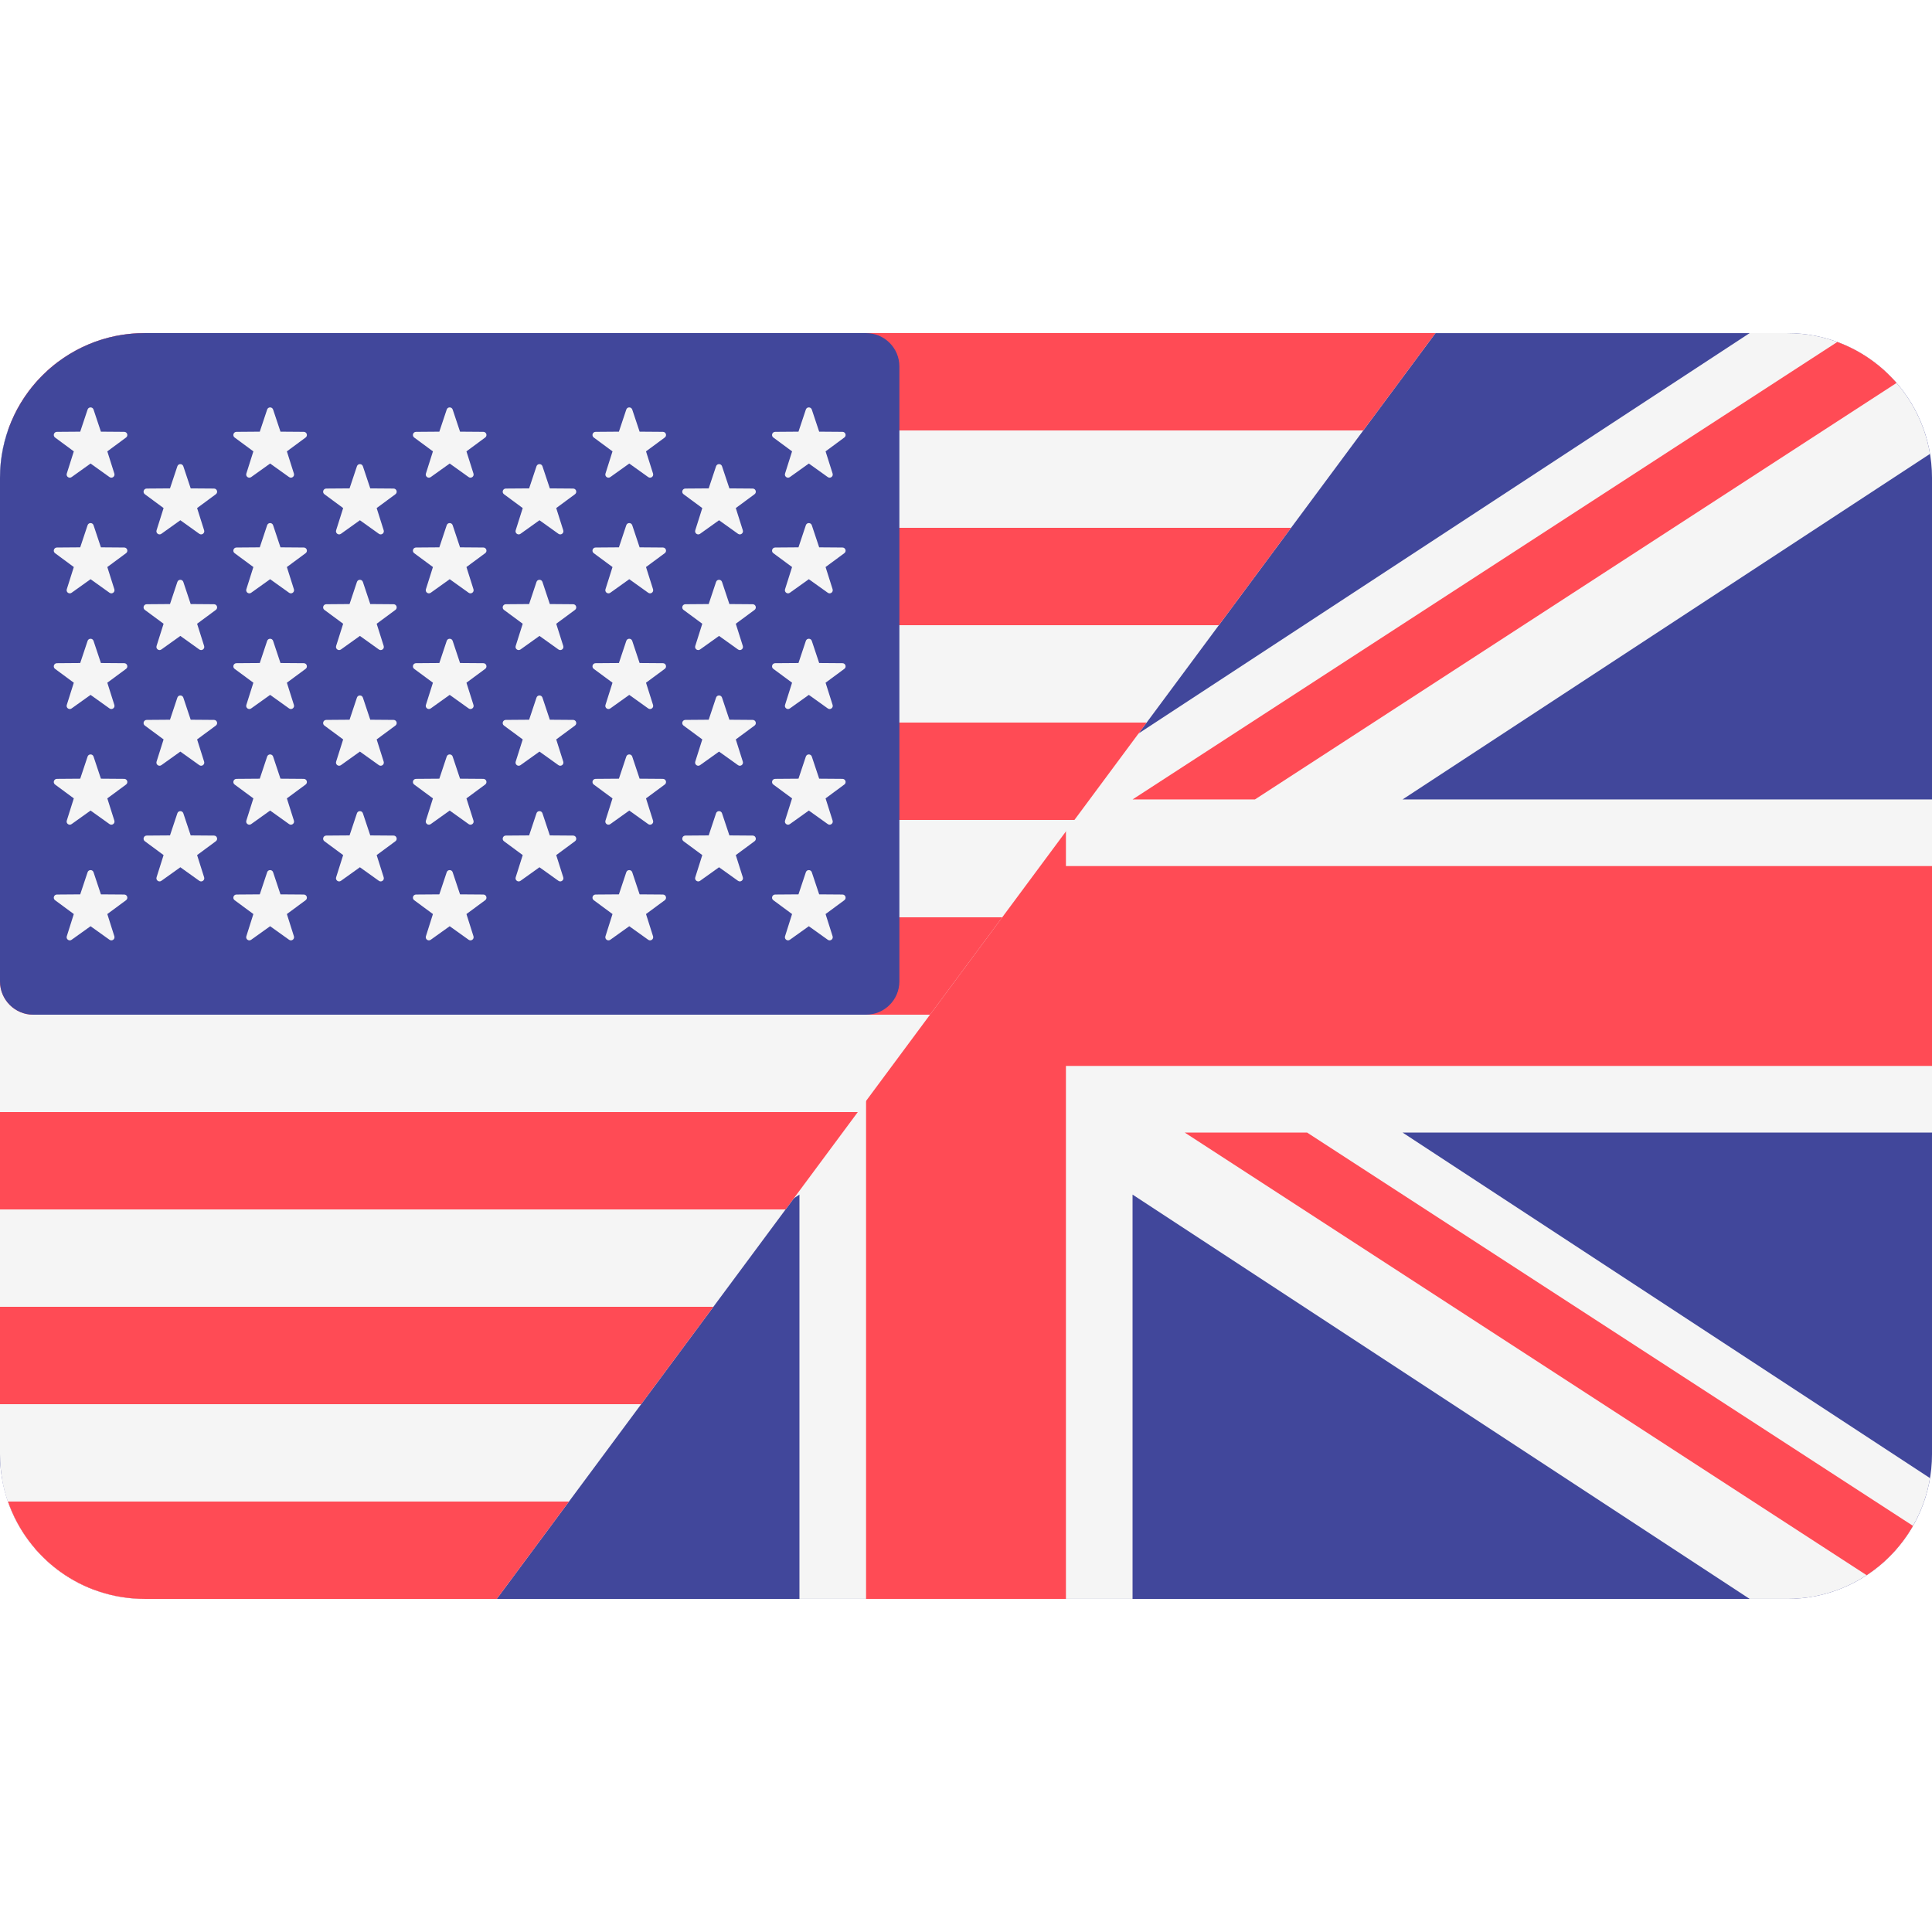
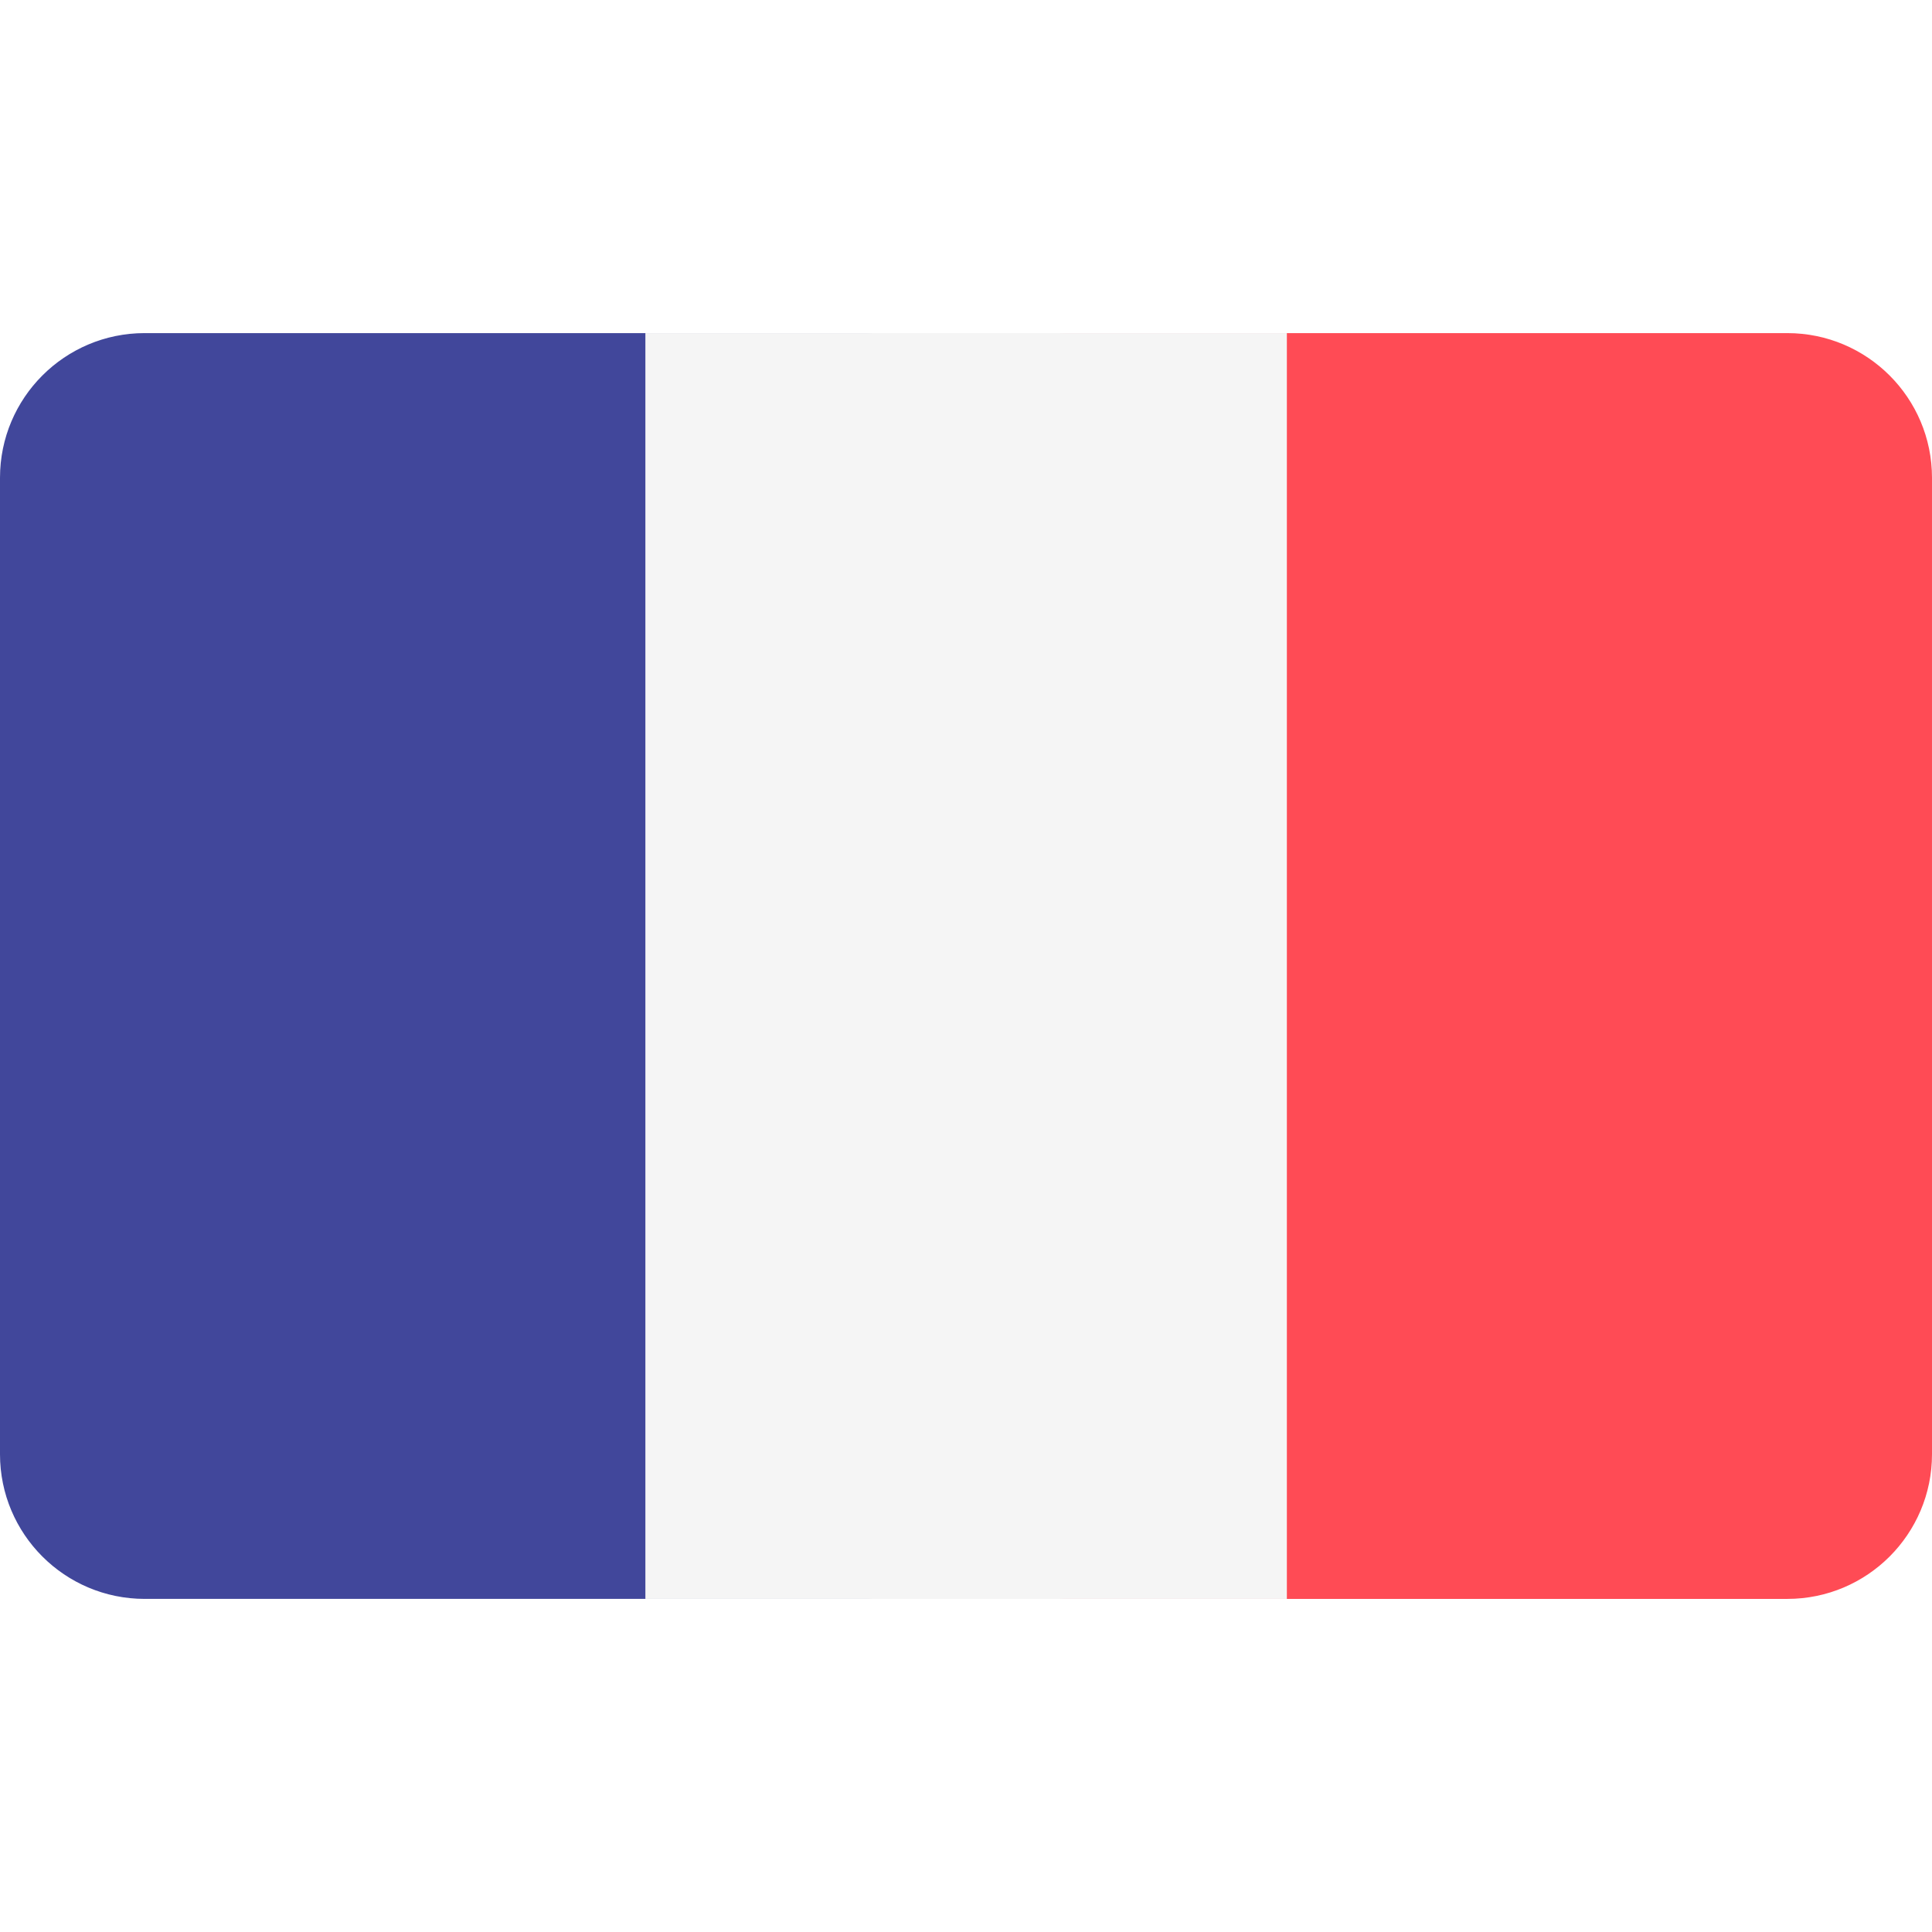
<svg xmlns="http://www.w3.org/2000/svg" version="1.1" id="Layer_1" x="0px" y="0px" viewBox="0 0 512 512" style="enable-background:new 0 0 512 512;" xml:space="preserve">
  <defs id="defs139" />
-   <g id="g1152">
-     <path id="path1076" d="M 473.655,88.276 H 38.345 C 17.167,88.276 0,105.443 0,126.621 V 385.38 c 0,21.177 17.167,38.345 38.345,38.345 h 435.31 C 494.832,423.725 512,406.558 512,385.38 V 126.621 c 0,-21.178 -17.167,-38.345 -38.345,-38.345 z" style="fill:#41479b" />
-     <path id="path1078" d="M 511.469,120.282 C 508.447,102.123 492.672,88.275 473.655,88.275 h -9.977 L 300.138,195.422 V 88.276 H 211.862 V 195.423 L 48.322,88.276 h -9.977 c -19.017,0 -34.792,13.847 -37.814,32.007 l 139.778,91.58 H 0 v 88.276 H 140.309 L 0.531,391.717 c 3.022,18.159 18.797,32.007 37.814,32.007 h 9.977 l 163.54,-107.147 v 107.147 h 88.276 V 316.577 l 163.54,107.147 h 9.977 c 19.017,0 34.792,-13.847 37.814,-32.007 L 371.691,300.137 H 512 V 211.861 H 371.691 Z" style="fill:#f5f5f5" />
-     <g id="g1090">
-       <polygon id="polygon1080" points="0,282.483 229.517,282.483 229.517,423.724 282.483,423.724 282.483,282.483 512,282.483 512,229.517 282.483,229.517 282.483,88.276 229.517,88.276 229.517,229.517 0,229.517 " style="fill:#ff4b55" />
-       <path id="path1082" d="M 24.793,421.252 211.376,300.138 H 178.948 L 9.224,410.31 c 4.153,4.847 9.49,8.645 15.569,10.942 z" style="fill:#ff4b55" />
-       <path id="path1084" d="M 346.388,300.138 H 313.96 l 180.716,117.305 c 5.057,-3.321 9.277,-7.807 12.287,-13.075 z" style="fill:#ff4b55" />
-       <path id="path1086" d="m 4.049,109.475 157.73,102.387 h 32.428 L 15.475,95.842 c -4.799,3.572 -8.726,8.242 -11.426,13.633 z" style="fill:#ff4b55" />
-       <path id="path1088" d="M 332.566,211.862 502.601,101.487 c -4.199,-4.831 -9.578,-8.607 -15.699,-10.86 L 300.138,211.862 Z" style="fill:#ff4b55" />
-     </g>
-     <g id="g1092" />
-     <g id="g1094" />
-     <g id="g1096" />
-     <g id="g1098" />
-     <g id="g1100" />
-     <g id="g1102" />
-     <g id="g1104" />
-     <g id="g1106" />
-     <g id="g1108" />
-     <g id="g1110" />
-     <g id="g1112" />
-     <g id="g1114" />
-     <g id="g1116" />
-     <g id="g1118" />
-     <g id="g1120" />
+   <g id="g383">
+     <path style="fill:#41479b" d="m 8.828,268.903 h 220.69 c 4.875,0 8.828,-3.953 8.828,-8.828 V 97.104 c 0,-4.876 -3.953,-8.828 -8.828,-8.828 H 38.345 C 17.167,88.277 -3e-7,105.444 -3e-7,126.622 v 133.453 c 0,4.876 3.953,8.828 8.828,8.828 z" id="path20" />
+     <path style="fill:#41479b" d="M 8.827,243.097 H 229.517 c 4.875,0 8.828,3.953 8.828,8.828 v 162.971 c 0,4.876 -3.953,8.828 -8.828,8.828 H 38.344 c -21.178,-10e-4 -38.345,-17.168 -38.345,-38.346 V 251.925 c 0,-4.876 3.953,-8.828 8.828,-8.828 z" id="path20-3" />
  </g>
-   <path style="fill:#F5F5F5;" d="M 38.346 88.275 C 17.168 88.275 0 105.443 0 126.621 L 0 385.381 C 0 406.558 17.168 423.725 38.346 423.725 L 131.648 423.725 L 380.416 88.275 L 38.346 88.275 z " id="path2" />
-   <g id="g18">
-     <path style="fill:#FF4B55;" d="M 38.346 88.275 C 21.562 88.275 7.306 99.063 2.109 114.08 L 361.279 114.08 L 380.416 88.275 L 38.346 88.275 z M 0 139.881 L 0 165.684 L 323.01 165.684 L 342.145 139.881 L 0 139.881 z M 0 191.49 L 0 217.293 L 284.736 217.293 L 303.873 191.49 L 0 191.49 z M 0 243.098 L 0 260.074 C 0 264.949 3.953 268.902 8.828 268.902 L 246.465 268.902 L 265.602 243.098 L 0 243.098 z M 0 294.711 L 0 320.514 L 208.189 320.514 L 227.324 294.711 L 0 294.711 z M 0 346.32 L 0 372.123 L 169.916 372.123 L 189.051 346.32 L 0 346.32 z M 2.109 397.92 C 7.306 412.937 21.563 423.725 38.346 423.725 L 131.648 423.725 L 150.785 397.92 L 2.109 397.92 z " id="path4" />
+   <g id="g238" style="fill:#ff4b55;fill-opacity:1">
+     <path style="fill:#ff4b55;fill-opacity:1" d="M 503.171,268.905 H 282.481 c -4.875,0 -8.828,-3.953 -8.828,-8.828 V 97.106 c 0,-4.876 3.953,-8.828 8.828,-8.828 h 191.173 c 21.178,10e-4 38.345,17.168 38.345,38.346 v 133.453 c 0,4.876 -3.953,8.828 -8.828,8.828 z" id="path20-6" />
+     <path style="fill:#ff4b55;fill-opacity:1" d="M 503.172,243.099 H 282.482 c -4.875,0 -8.828,3.953 -8.828,8.828 v 162.971 c 0,4.876 3.953,8.828 8.828,8.828 H 473.655 C 494.833,423.725 512,406.558 512,385.38 V 251.927 c 0,-4.876 -3.953,-8.828 -8.828,-8.828 z" id="path20-3-7" />
  </g>
-   <path style="fill:#41479B;" d="M8.828,268.902h220.69c4.875,0,8.828-3.953,8.828-8.828V97.103c0-4.876-3.953-8.828-8.828-8.828  H38.345C17.167,88.276,0,105.443,0,126.621v133.453C0,264.95,3.953,268.902,8.828,268.902z" id="path20" />
-   <g id="g104">
-     <path style="fill:#F5F5F5;" d="M24.789,108.537l1.954,5.86l6.177,0.047c0.8,0.007,1.131,1.027,0.488,1.502l-4.969,3.669   l1.864,5.889c0.242,0.762-0.627,1.394-1.278,0.928L24,122.841l-5.025,3.592c-0.651,0.466-1.518-0.166-1.278-0.928l1.864-5.889   l-4.969-3.669c-0.643-0.476-0.312-1.496,0.488-1.502l6.177-0.047l1.954-5.86C23.463,107.778,24.535,107.778,24.789,108.537z" id="path22" />
-     <path style="fill:#F5F5F5;" d="M24.789,139.191l1.954,5.86l6.177,0.047c0.8,0.007,1.131,1.026,0.488,1.502l-4.969,3.67l1.864,5.889   c0.242,0.762-0.627,1.394-1.278,0.928L24,153.496l-5.025,3.592c-0.651,0.465-1.518-0.166-1.278-0.928l1.864-5.889l-4.969-3.67   c-0.643-0.476-0.312-1.495,0.488-1.502l6.177-0.047l1.954-5.86C23.463,138.433,24.535,138.433,24.789,139.191z" id="path24" />
-     <path style="fill:#F5F5F5;" d="M24.789,169.846l1.954,5.86l6.177,0.047c0.8,0.007,1.131,1.026,0.488,1.502l-4.969,3.67l1.864,5.889   c0.242,0.762-0.627,1.394-1.278,0.928L24,184.151l-5.025,3.592c-0.651,0.465-1.518-0.165-1.278-0.928l1.864-5.889l-4.969-3.67   c-0.643-0.476-0.312-1.495,0.488-1.502l6.177-0.047l1.954-5.86C23.463,169.087,24.535,169.087,24.789,169.846z" id="path26" />
-     <path style="fill:#F5F5F5;" d="M24.789,200.5l1.954,5.86l6.177,0.047c0.8,0.007,1.131,1.027,0.488,1.502l-4.969,3.67l1.864,5.889   c0.242,0.762-0.627,1.394-1.278,0.928L24,214.805l-5.025,3.592c-0.651,0.465-1.518-0.166-1.278-0.928l1.864-5.889l-4.969-3.67   c-0.643-0.474-0.312-1.495,0.488-1.502l6.177-0.047l1.954-5.86C23.463,199.741,24.535,199.741,24.789,200.5z" id="path28" />
-     <path style="fill:#F5F5F5;" d="M24.789,231.154l1.954,5.86l6.177,0.047c0.8,0.007,1.131,1.026,0.488,1.502l-4.969,3.67l1.864,5.889   c0.242,0.762-0.627,1.394-1.278,0.928L24,245.459l-5.025,3.592c-0.651,0.465-1.518-0.166-1.278-0.928l1.864-5.889l-4.969-3.67   c-0.643-0.476-0.312-1.495,0.488-1.502l6.177-0.047l1.954-5.86C23.463,230.396,24.535,230.396,24.789,231.154z" id="path30" />
-     <path style="fill:#F5F5F5;" d="M48.582,123.566l1.954,5.86l6.177,0.047c0.8,0.007,1.131,1.027,0.488,1.502l-4.969,3.67l1.864,5.889   c0.242,0.762-0.627,1.394-1.278,0.928l-5.025-3.592l-5.025,3.592c-0.651,0.465-1.518-0.166-1.278-0.928l1.864-5.889l-4.969-3.67   c-0.643-0.476-0.312-1.495,0.488-1.502l6.177-0.047l1.954-5.86C47.256,122.808,48.329,122.808,48.582,123.566z" id="path32" />
-     <path style="fill:#F5F5F5;" d="M48.582,154.221l1.954,5.86l6.177,0.047c0.8,0.007,1.131,1.027,0.488,1.502l-4.969,3.67l1.864,5.889   c0.242,0.762-0.627,1.394-1.278,0.928l-5.025-3.592l-5.025,3.592c-0.651,0.465-1.518-0.165-1.278-0.928l1.864-5.889l-4.969-3.67   c-0.643-0.474-0.312-1.495,0.488-1.502l6.177-0.047l1.954-5.86C47.256,153.462,48.329,153.462,48.582,154.221z" id="path34" />
-     <path style="fill:#F5F5F5;" d="M48.582,184.875l1.954,5.86l6.177,0.047c0.8,0.007,1.131,1.026,0.488,1.502l-4.969,3.67l1.864,5.889   c0.242,0.762-0.627,1.394-1.278,0.928l-5.025-3.592l-5.025,3.592c-0.651,0.465-1.518-0.166-1.278-0.928l1.864-5.889l-4.969-3.67   c-0.643-0.476-0.312-1.495,0.488-1.502l6.177-0.047l1.954-5.86C47.256,184.116,48.329,184.116,48.582,184.875z" id="path36" />
-     <path style="fill:#F5F5F5;" d="M48.582,215.529l1.954,5.86l6.177,0.047c0.8,0.007,1.131,1.026,0.488,1.502l-4.969,3.67l1.864,5.889   c0.242,0.762-0.627,1.394-1.278,0.928l-5.025-3.592l-5.025,3.592c-0.651,0.466-1.518-0.166-1.278-0.928l1.864-5.889l-4.969-3.67   c-0.643-0.476-0.312-1.495,0.488-1.502l6.177-0.047l1.954-5.86C47.256,214.771,48.329,214.771,48.582,215.529z" id="path38" />
-     <path style="fill:#F5F5F5;" d="M72.375,108.537l1.954,5.86l6.177,0.047c0.8,0.007,1.131,1.027,0.488,1.502l-4.969,3.669   l1.864,5.889c0.242,0.762-0.627,1.394-1.278,0.928l-5.025-3.592l-5.025,3.592c-0.651,0.466-1.518-0.166-1.278-0.928l1.864-5.889   l-4.969-3.669c-0.643-0.476-0.312-1.496,0.488-1.502l6.177-0.047l1.954-5.86C71.049,107.778,72.122,107.778,72.375,108.537z" id="path40" />
-     <path style="fill:#F5F5F5;" d="M72.375,139.191l1.954,5.86l6.177,0.047c0.8,0.007,1.131,1.026,0.488,1.502l-4.969,3.67l1.864,5.889   c0.242,0.762-0.627,1.394-1.278,0.928l-5.025-3.592l-5.025,3.592c-0.651,0.465-1.518-0.166-1.278-0.928l1.864-5.889l-4.969-3.67   c-0.643-0.476-0.312-1.495,0.488-1.502l6.177-0.047l1.954-5.86C71.049,138.433,72.122,138.433,72.375,139.191z" id="path42" />
-     <path style="fill:#F5F5F5;" d="M72.375,169.846l1.954,5.86l6.177,0.047c0.8,0.007,1.131,1.026,0.488,1.502l-4.969,3.67l1.864,5.889   c0.242,0.762-0.627,1.394-1.278,0.928l-5.025-3.592l-5.025,3.592c-0.651,0.465-1.518-0.165-1.278-0.928l1.864-5.889l-4.969-3.67   c-0.643-0.476-0.312-1.495,0.488-1.502l6.177-0.047l1.954-5.86C71.049,169.087,72.122,169.087,72.375,169.846z" id="path44" />
-     <path style="fill:#F5F5F5;" d="M72.375,200.5l1.954,5.86l6.177,0.047c0.8,0.007,1.131,1.027,0.488,1.502l-4.969,3.67l1.864,5.889   c0.242,0.762-0.627,1.394-1.278,0.928l-5.025-3.592l-5.025,3.592c-0.651,0.465-1.518-0.166-1.278-0.928l1.864-5.889l-4.969-3.67   c-0.643-0.474-0.312-1.495,0.488-1.502l6.177-0.047l1.954-5.86C71.049,199.741,72.122,199.741,72.375,200.5z" id="path46" />
-     <path style="fill:#F5F5F5;" d="M72.375,231.154l1.954,5.86l6.177,0.047c0.8,0.007,1.131,1.026,0.488,1.502l-4.969,3.67l1.864,5.889   c0.242,0.762-0.627,1.394-1.278,0.928l-5.025-3.592l-5.025,3.592c-0.651,0.465-1.518-0.166-1.278-0.928l1.864-5.889l-4.969-3.67   c-0.643-0.476-0.312-1.495,0.488-1.502l6.177-0.047l1.954-5.86C71.049,230.396,72.122,230.396,72.375,231.154z" id="path48" />
-     <path style="fill:#F5F5F5;" d="M96.169,123.566l1.954,5.86l6.177,0.047c0.8,0.007,1.131,1.027,0.488,1.502l-4.969,3.67l1.864,5.889   c0.242,0.762-0.627,1.394-1.278,0.928l-5.025-3.592l-5.025,3.592c-0.651,0.465-1.518-0.166-1.278-0.928l1.864-5.889l-4.969-3.67   c-0.643-0.476-0.312-1.495,0.488-1.502l6.177-0.047l1.954-5.86C94.842,122.808,95.916,122.808,96.169,123.566z" id="path50" />
-     <path style="fill:#F5F5F5;" d="M96.169,154.221l1.954,5.86l6.177,0.047c0.8,0.007,1.131,1.027,0.488,1.502l-4.969,3.67l1.864,5.889   c0.242,0.762-0.627,1.394-1.278,0.928l-5.025-3.592l-5.025,3.592c-0.651,0.465-1.518-0.165-1.278-0.928l1.864-5.889l-4.969-3.67   c-0.643-0.474-0.312-1.495,0.488-1.502l6.177-0.047l1.954-5.86C94.842,153.462,95.916,153.462,96.169,154.221z" id="path52" />
-     <path style="fill:#F5F5F5;" d="M96.169,184.875l1.954,5.86l6.177,0.047c0.8,0.007,1.131,1.026,0.488,1.502l-4.969,3.67l1.864,5.889   c0.242,0.762-0.627,1.394-1.278,0.928l-5.025-3.592l-5.025,3.592c-0.651,0.465-1.518-0.166-1.278-0.928l1.864-5.889l-4.969-3.67   c-0.643-0.476-0.312-1.495,0.488-1.502l6.177-0.047l1.954-5.86C94.842,184.116,95.916,184.116,96.169,184.875z" id="path54" />
-     <path style="fill:#F5F5F5;" d="M96.169,215.529l1.954,5.86l6.177,0.047c0.8,0.007,1.131,1.026,0.488,1.502l-4.969,3.67l1.864,5.889   c0.242,0.762-0.627,1.394-1.278,0.928l-5.025-3.592l-5.025,3.592c-0.651,0.466-1.518-0.166-1.278-0.928l1.864-5.889l-4.969-3.67   c-0.643-0.476-0.312-1.495,0.488-1.502l6.177-0.047l1.954-5.86C94.842,214.771,95.916,214.771,96.169,215.529z" id="path56" />
-     <path style="fill:#F5F5F5;" d="M119.962,108.537l1.954,5.86l6.177,0.047c0.8,0.007,1.131,1.027,0.488,1.502l-4.969,3.669   l1.864,5.889c0.242,0.762-0.627,1.394-1.278,0.928l-5.026-3.591l-5.025,3.592c-0.651,0.466-1.518-0.166-1.278-0.928l1.864-5.889   l-4.969-3.669c-0.643-0.476-0.312-1.496,0.488-1.502l6.177-0.047l1.954-5.86C118.636,107.778,119.709,107.778,119.962,108.537z" id="path58" />
-     <path style="fill:#F5F5F5;" d="M119.962,139.191l1.954,5.86l6.177,0.047c0.8,0.007,1.131,1.026,0.488,1.502l-4.969,3.67   l1.864,5.889c0.242,0.762-0.627,1.394-1.278,0.928l-5.026-3.592l-5.025,3.592c-0.651,0.465-1.518-0.166-1.278-0.928l1.864-5.889   l-4.969-3.67c-0.643-0.476-0.312-1.495,0.488-1.502l6.177-0.047l1.954-5.86C118.636,138.433,119.709,138.433,119.962,139.191z" id="path60" />
-     <path style="fill:#F5F5F5;" d="M119.962,169.846l1.954,5.86l6.177,0.047c0.8,0.007,1.131,1.026,0.488,1.502l-4.969,3.67   l1.864,5.889c0.242,0.762-0.627,1.394-1.278,0.928l-5.026-3.593l-5.025,3.592c-0.651,0.465-1.518-0.166-1.278-0.928l1.864-5.889   l-4.969-3.67c-0.643-0.476-0.312-1.495,0.488-1.502l6.177-0.047l1.954-5.86C118.636,169.087,119.709,169.087,119.962,169.846z" id="path62" />
-     <path style="fill:#F5F5F5;" d="M119.962,200.5l1.954,5.86l6.177,0.047c0.8,0.007,1.131,1.027,0.488,1.502l-4.969,3.67l1.864,5.889   c0.242,0.762-0.627,1.394-1.278,0.928l-5.026-3.592l-5.025,3.592c-0.651,0.465-1.518-0.166-1.278-0.928l1.864-5.889l-4.969-3.67   c-0.643-0.474-0.312-1.495,0.488-1.502l6.177-0.047l1.954-5.86C118.636,199.741,119.709,199.741,119.962,200.5z" id="path64" />
-     <path style="fill:#F5F5F5;" d="M119.962,231.154l1.954,5.86l6.177,0.047c0.8,0.007,1.131,1.026,0.488,1.502l-4.969,3.67   l1.864,5.889c0.242,0.762-0.627,1.394-1.278,0.928l-5.026-3.592l-5.025,3.592c-0.651,0.465-1.518-0.166-1.278-0.928l1.864-5.889   l-4.969-3.67c-0.643-0.476-0.312-1.495,0.488-1.502l6.177-0.047l1.954-5.86C118.636,230.396,119.709,230.396,119.962,231.154z" id="path66" />
-     <path style="fill:#F5F5F5;" d="M143.755,123.566l1.954,5.86l6.177,0.047c0.8,0.007,1.131,1.027,0.488,1.502l-4.969,3.67   l1.864,5.889c0.242,0.762-0.627,1.394-1.278,0.928l-5.025-3.592l-5.025,3.592c-0.651,0.465-1.518-0.166-1.278-0.928l1.864-5.889   l-4.969-3.67c-0.643-0.476-0.312-1.495,0.488-1.502l6.177-0.047l1.954-5.86C142.43,122.808,143.502,122.808,143.755,123.566z" id="path68" />
-     <path style="fill:#F5F5F5;" d="M143.755,154.221l1.954,5.86l6.177,0.047c0.8,0.007,1.131,1.027,0.488,1.502l-4.969,3.67   l1.864,5.889c0.242,0.762-0.627,1.394-1.278,0.928l-5.025-3.592l-5.025,3.592c-0.651,0.465-1.518-0.165-1.278-0.928l1.864-5.889   l-4.969-3.67c-0.643-0.474-0.312-1.495,0.488-1.502l6.177-0.047l1.954-5.86C142.43,153.462,143.502,153.462,143.755,154.221z" id="path70" />
-     <path style="fill:#F5F5F5;" d="M143.755,184.875l1.954,5.86l6.177,0.047c0.8,0.007,1.131,1.026,0.488,1.502l-4.969,3.67   l1.864,5.889c0.242,0.762-0.627,1.394-1.278,0.928l-5.025-3.592l-5.025,3.592c-0.651,0.465-1.518-0.166-1.278-0.928l1.864-5.889   l-4.969-3.67c-0.643-0.476-0.312-1.495,0.488-1.502l6.177-0.047l1.954-5.86C142.43,184.116,143.502,184.116,143.755,184.875z" id="path72" />
-     <path style="fill:#F5F5F5;" d="M143.755,215.529l1.954,5.86l6.177,0.047c0.8,0.007,1.131,1.026,0.488,1.502l-4.969,3.67   l1.864,5.889c0.242,0.762-0.627,1.394-1.278,0.928l-5.025-3.592l-5.025,3.592c-0.651,0.466-1.518-0.166-1.278-0.928l1.864-5.889   l-4.969-3.67c-0.643-0.476-0.312-1.495,0.488-1.502l6.177-0.047l1.954-5.86C142.43,214.771,143.502,214.771,143.755,215.529z" id="path74" />
-     <path style="fill:#F5F5F5;" d="M167.549,108.537l1.954,5.86l6.177,0.047c0.8,0.007,1.131,1.027,0.488,1.502l-4.969,3.669   l1.864,5.889c0.242,0.762-0.627,1.394-1.278,0.928l-5.025-3.592l-5.025,3.592c-0.651,0.466-1.518-0.166-1.278-0.928l1.864-5.889   l-4.969-3.669c-0.643-0.476-0.312-1.496,0.488-1.502l6.177-0.047l1.954-5.86C166.222,107.778,167.296,107.778,167.549,108.537z" id="path76" />
-     <path style="fill:#F5F5F5;" d="M167.549,139.191l1.954,5.86l6.177,0.047c0.8,0.007,1.131,1.026,0.488,1.502l-4.969,3.67   l1.864,5.889c0.242,0.762-0.627,1.394-1.278,0.928l-5.025-3.592l-5.025,3.592c-0.651,0.465-1.518-0.166-1.278-0.928l1.864-5.889   l-4.969-3.67c-0.643-0.476-0.312-1.495,0.488-1.502l6.177-0.047l1.954-5.86C166.222,138.433,167.296,138.433,167.549,139.191z" id="path78" />
-     <path style="fill:#F5F5F5;" d="M167.549,169.846l1.954,5.86l6.177,0.047c0.8,0.007,1.131,1.026,0.488,1.502l-4.969,3.67   l1.864,5.889c0.242,0.762-0.627,1.394-1.278,0.928l-5.025-3.592l-5.025,3.592c-0.651,0.465-1.518-0.165-1.278-0.928l1.864-5.889   l-4.969-3.67c-0.643-0.476-0.312-1.495,0.488-1.502l6.177-0.047l1.954-5.86C166.222,169.087,167.296,169.087,167.549,169.846z" id="path80" />
-     <path style="fill:#F5F5F5;" d="M167.549,200.5l1.954,5.86l6.177,0.047c0.8,0.007,1.131,1.027,0.488,1.502l-4.969,3.67l1.864,5.889   c0.242,0.762-0.627,1.394-1.278,0.928l-5.025-3.592l-5.025,3.592c-0.651,0.465-1.518-0.166-1.278-0.928l1.864-5.889l-4.969-3.67   c-0.643-0.474-0.312-1.495,0.488-1.502l6.177-0.047l1.954-5.86C166.222,199.741,167.296,199.741,167.549,200.5z" id="path82" />
-     <path style="fill:#F5F5F5;" d="M167.549,231.154l1.954,5.86l6.177,0.047c0.8,0.007,1.131,1.026,0.488,1.502l-4.969,3.67   l1.864,5.889c0.242,0.762-0.627,1.394-1.278,0.928l-5.025-3.592l-5.025,3.592c-0.651,0.465-1.518-0.166-1.278-0.928l1.864-5.889   l-4.969-3.67c-0.643-0.476-0.312-1.495,0.488-1.502l6.177-0.047l1.954-5.86C166.222,230.396,167.296,230.396,167.549,231.154z" id="path84" />
-     <path style="fill:#F5F5F5;" d="M191.342,123.566l1.954,5.86l6.177,0.047c0.8,0.007,1.131,1.027,0.488,1.502l-4.969,3.67   l1.864,5.889c0.242,0.762-0.627,1.394-1.278,0.928l-5.025-3.592l-5.025,3.592c-0.651,0.465-1.518-0.166-1.278-0.928l1.864-5.889   l-4.969-3.67c-0.643-0.476-0.312-1.495,0.488-1.502l6.177-0.047l1.954-5.86C190.016,122.808,191.089,122.808,191.342,123.566z" id="path86" />
-     <path style="fill:#F5F5F5;" d="M191.342,154.221l1.954,5.86l6.177,0.047c0.8,0.007,1.131,1.027,0.488,1.502l-4.969,3.67   l1.864,5.889c0.242,0.762-0.627,1.394-1.278,0.928l-5.025-3.592l-5.025,3.592c-0.651,0.465-1.518-0.165-1.278-0.928l1.864-5.889   l-4.969-3.67c-0.643-0.474-0.312-1.495,0.488-1.502l6.177-0.047l1.954-5.86C190.016,153.462,191.089,153.462,191.342,154.221z" id="path88" />
-     <path style="fill:#F5F5F5;" d="M191.342,184.875l1.954,5.86l6.177,0.047c0.8,0.007,1.131,1.026,0.488,1.502l-4.969,3.67   l1.864,5.889c0.242,0.762-0.627,1.394-1.278,0.928l-5.025-3.592l-5.025,3.592c-0.651,0.465-1.518-0.166-1.278-0.928l1.864-5.889   l-4.969-3.67c-0.643-0.476-0.312-1.495,0.488-1.502l6.177-0.047l1.954-5.86C190.016,184.116,191.089,184.116,191.342,184.875z" id="path90" />
-     <path style="fill:#F5F5F5;" d="M191.342,215.529l1.954,5.86l6.177,0.047c0.8,0.007,1.131,1.026,0.488,1.502l-4.969,3.67   l1.864,5.889c0.242,0.762-0.627,1.394-1.278,0.928l-5.025-3.592l-5.025,3.592c-0.651,0.466-1.518-0.166-1.278-0.928l1.864-5.889   l-4.969-3.67c-0.643-0.476-0.312-1.495,0.488-1.502l6.177-0.047l1.954-5.86C190.016,214.771,191.089,214.771,191.342,215.529z" id="path92" />
-     <path style="fill:#F5F5F5;" d="M215.136,108.537l1.954,5.86l6.177,0.047c0.8,0.007,1.131,1.027,0.488,1.502l-4.969,3.669   l1.864,5.889c0.242,0.762-0.627,1.394-1.278,0.928l-5.025-3.592l-5.025,3.592c-0.651,0.466-1.518-0.166-1.278-0.928l1.864-5.889   l-4.969-3.669c-0.643-0.476-0.312-1.496,0.488-1.502l6.177-0.047l1.954-5.86C213.81,107.778,214.882,107.778,215.136,108.537z" id="path94" />
-     <path style="fill:#F5F5F5;" d="M215.136,139.191l1.954,5.86l6.177,0.047c0.8,0.007,1.131,1.026,0.488,1.502l-4.969,3.67   l1.864,5.889c0.242,0.762-0.627,1.394-1.278,0.928l-5.025-3.592l-5.025,3.592c-0.651,0.465-1.518-0.166-1.278-0.928l1.864-5.889   l-4.969-3.67c-0.643-0.476-0.312-1.495,0.488-1.502l6.177-0.047l1.954-5.86C213.81,138.433,214.882,138.433,215.136,139.191z" id="path96" />
-     <path style="fill:#F5F5F5;" d="M215.136,169.846l1.954,5.86l6.177,0.047c0.8,0.007,1.131,1.026,0.488,1.502l-4.969,3.67   l1.864,5.889c0.242,0.762-0.627,1.394-1.278,0.928l-5.025-3.592l-5.025,3.592c-0.651,0.465-1.518-0.165-1.278-0.928l1.864-5.889   l-4.969-3.67c-0.643-0.476-0.312-1.495,0.488-1.502l6.177-0.047l1.954-5.86C213.81,169.087,214.882,169.087,215.136,169.846z" id="path98" />
-     <path style="fill:#F5F5F5;" d="M215.136,200.5l1.954,5.86l6.177,0.047c0.8,0.007,1.131,1.027,0.488,1.502l-4.969,3.67l1.864,5.889   c0.242,0.762-0.627,1.394-1.278,0.928l-5.025-3.592l-5.025,3.592c-0.651,0.465-1.518-0.166-1.278-0.928l1.864-5.889l-4.969-3.67   c-0.643-0.474-0.312-1.495,0.488-1.502l6.177-0.047l1.954-5.86C213.81,199.741,214.882,199.741,215.136,200.5z" id="path100" />
-     <path style="fill:#F5F5F5;" d="M215.136,231.154l1.954,5.86l6.177,0.047c0.8,0.007,1.131,1.026,0.488,1.502l-4.969,3.67   l1.864,5.889c0.242,0.762-0.627,1.394-1.278,0.928l-5.025-3.592l-5.025,3.592c-0.651,0.465-1.518-0.166-1.278-0.928l1.864-5.889   l-4.969-3.67c-0.643-0.476-0.312-1.495,0.488-1.502l6.177-0.047l1.954-5.86C213.81,230.396,214.882,230.396,215.136,231.154z" id="path102" />
-   </g>
-   <g id="g106" />
-   <g id="g108" />
-   <g id="g110" />
-   <g id="g112" />
-   <g id="g114" />
-   <g id="g116" />
-   <g id="g118" />
-   <g id="g120" />
-   <g id="g122" />
-   <g id="g124" />
-   <g id="g126" />
-   <g id="g128" />
-   <g id="g130" />
-   <g id="g132" />
-   <g id="g134" />
+   <rect style="fill:#f5f5f5;fill-opacity:1;stroke-width:1.001" id="rect272" width="170" height="335.449" x="171.033" y="88.275" />
</svg>
